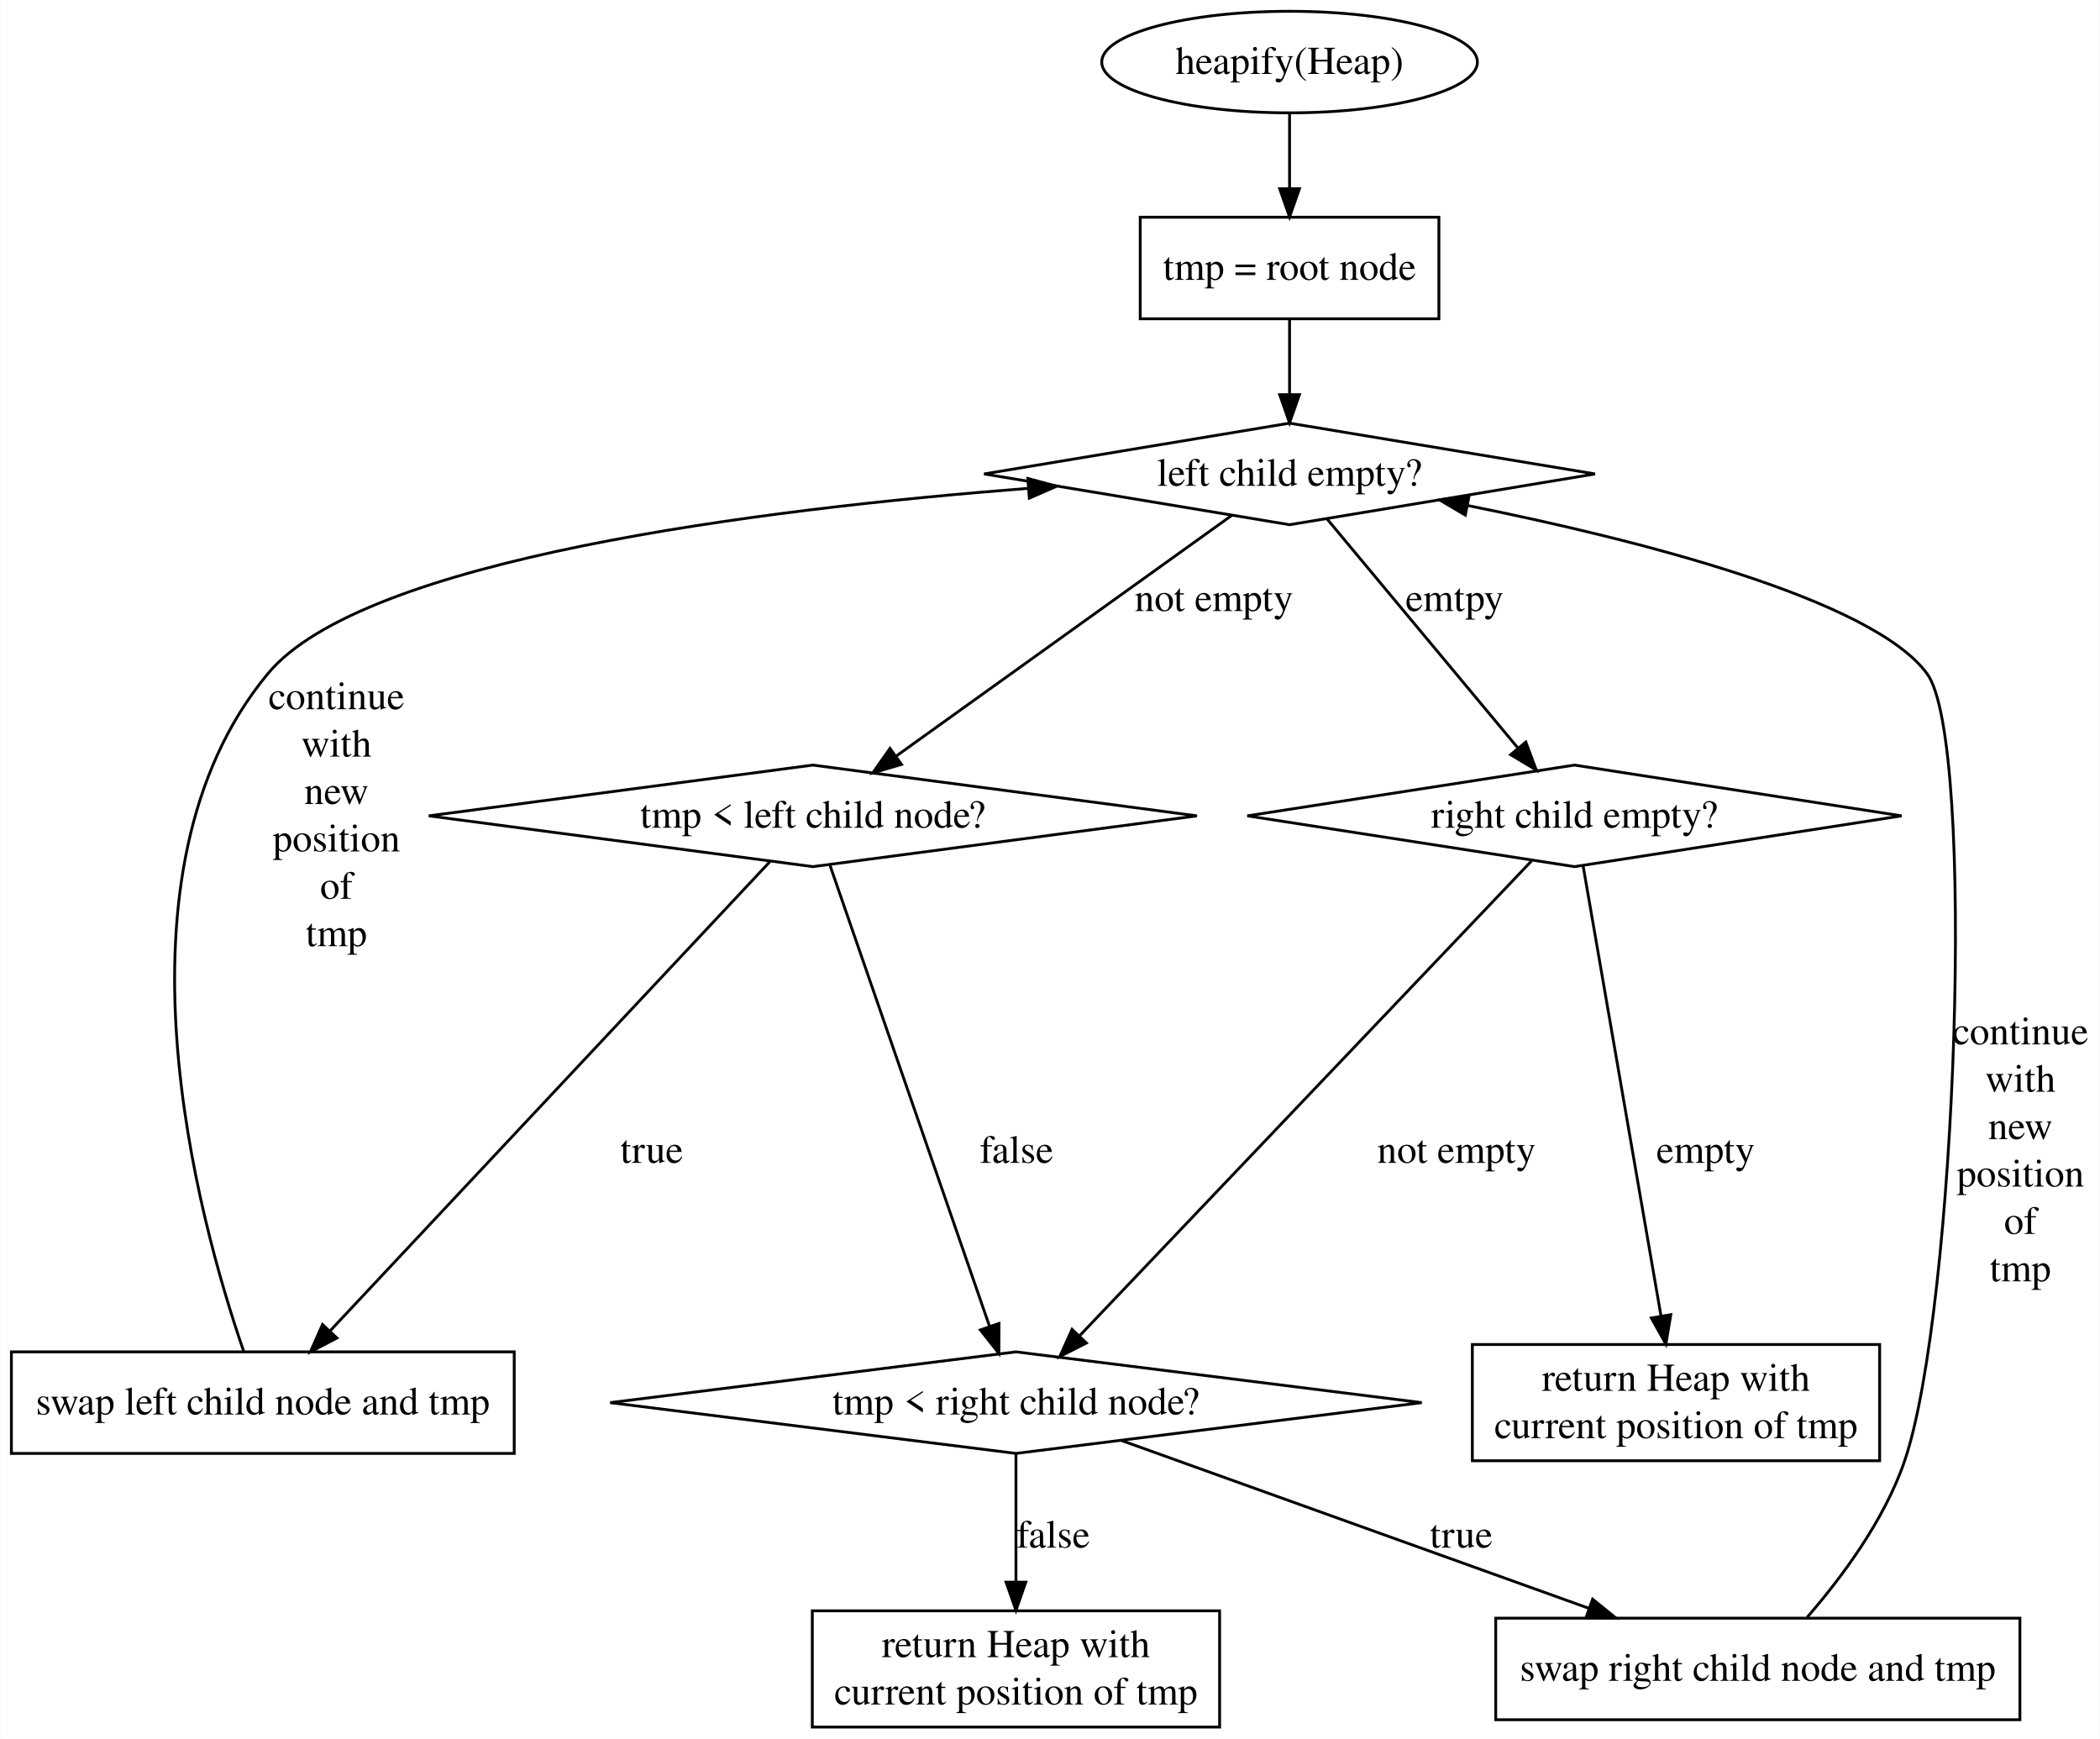
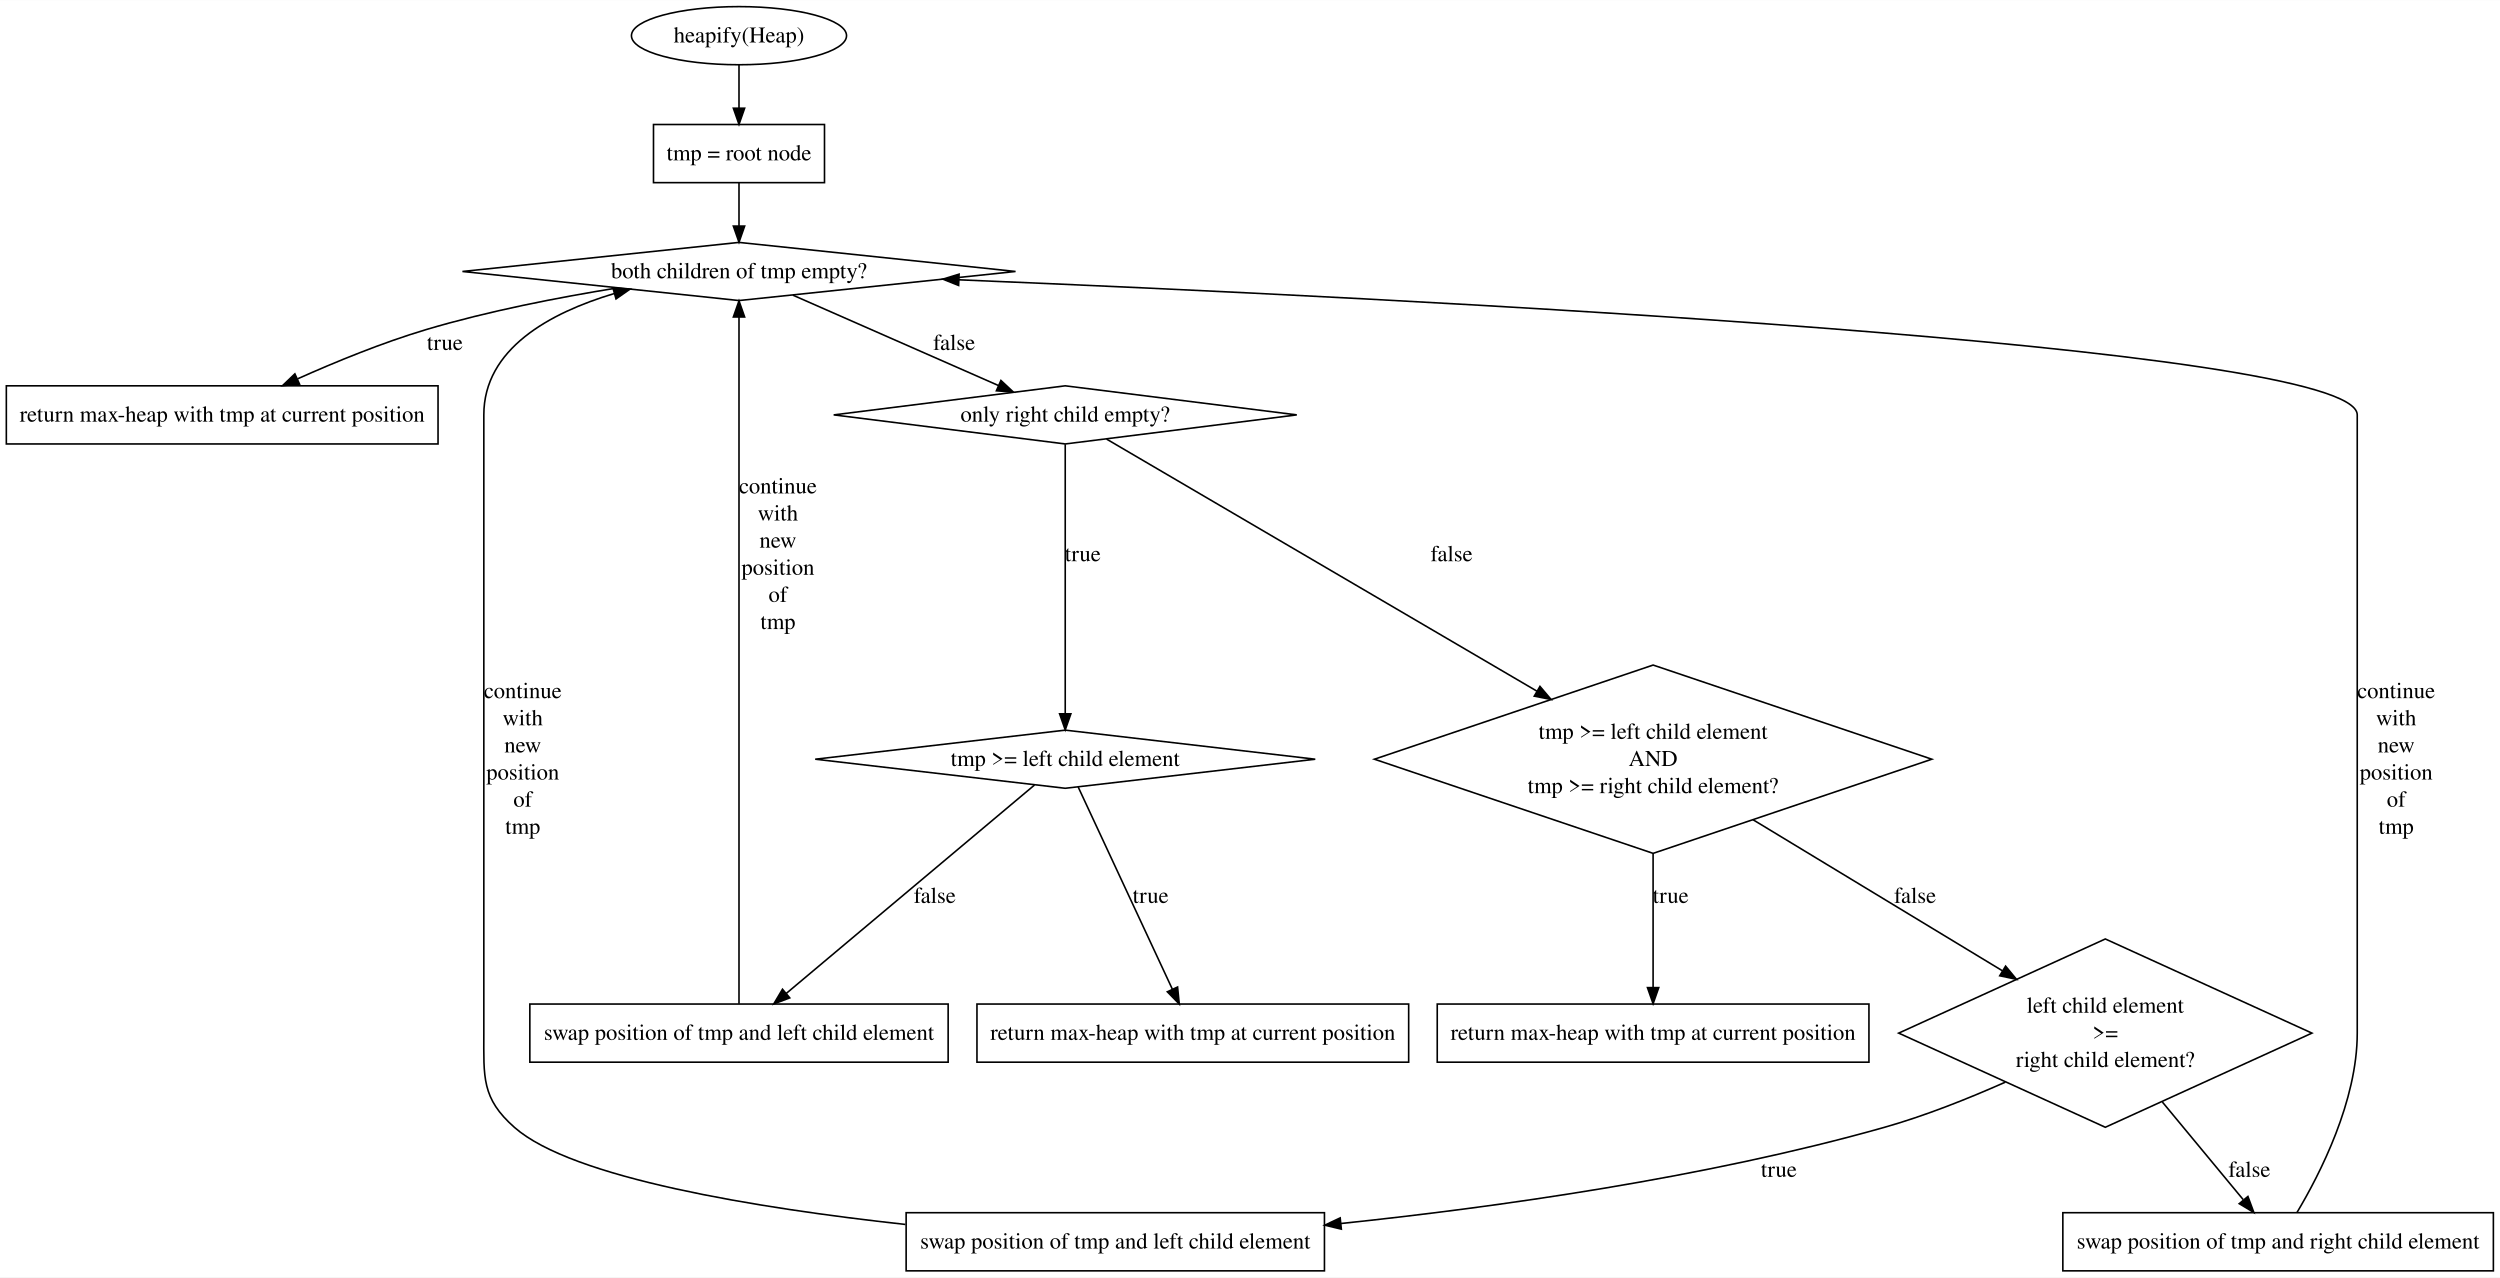
- <svg xmlns="http://www.w3.org/2000/svg" width="744pt" height="616pt" viewBox="0.00 0.00 744.27 616.40">
-   <g id="graph0" class="graph" transform="scale(1 1) rotate(0) translate(4 612.4)">
-     <polygon fill="#ffffff" stroke="transparent" points="-4,4 -4,-612.4 740.275,-612.4 740.275,4 -4,4" />
+ <svg xmlns="http://www.w3.org/2000/svg" width="1548pt" height="791pt" viewBox="0.00 0.00 1547.97 790.80">
+   <g id="graph0" class="graph" transform="scale(1 1) rotate(0) translate(4 786.8)">
+     <polygon fill="#ffffff" stroke="transparent" points="-4,4 -4,-786.8 1543.972,-786.8 1543.972,4 -4,4" />
    <g id="node1" class="node">
-       <ellipse fill="none" stroke="#000000" cx="453.064" cy="-590.4" rx="66.594" ry="18" />
-       <text text-anchor="middle" x="453.064" y="-586.2" font-family="Times,serif" font-size="14.00" fill="#000000">heapify(Heap)</text>
+       <ellipse fill="none" stroke="#000000" cx="453.577" cy="-764.8" rx="66.594" ry="18" />
+       <text text-anchor="middle" x="453.577" y="-760.6" font-family="Times,serif" font-size="14.00" fill="#000000">heapify(Heap)</text>
    </g>
    <g id="node2" class="node">
-       <polygon fill="none" stroke="#000000" points="506.006,-535.4 400.123,-535.4 400.123,-499.4 506.006,-499.4 506.006,-535.4" />
-       <text text-anchor="middle" x="453.064" y="-513.2" font-family="Times,serif" font-size="14.00" fill="#000000">tmp = root node</text>
+       <polygon fill="none" stroke="#000000" points="506.518,-709.8 400.635,-709.8 400.635,-673.8 506.518,-673.8 506.518,-709.8" />
+       <text text-anchor="middle" x="453.577" y="-687.6" font-family="Times,serif" font-size="14.00" fill="#000000">tmp = root node</text>
+     </g>
+     <g id="edge1" class="edge">
+       <path fill="none" stroke="#000000" d="M453.577,-746.755C453.577,-738.683 453.577,-728.976 453.577,-719.982" />
+       <polygon fill="#000000" stroke="#000000" points="457.077,-719.89 453.577,-709.89 450.077,-719.89 457.077,-719.89" />
+     </g>
+     <g id="node3" class="node">
+       <polygon fill="none" stroke="#000000" points="453.577,-636.8 282.344,-618.8 453.577,-600.8 624.808,-618.8 453.577,-636.8" />
+       <text text-anchor="middle" x="453.577" y="-614.6" font-family="Times,serif" font-size="14.00" fill="#000000">both children of tmp empty?</text>
+     </g>
+     <g id="edge2" class="edge">
+       <path fill="none" stroke="#000000" d="M453.577,-673.755C453.577,-665.683 453.577,-655.976 453.577,-646.982" />
+       <polygon fill="#000000" stroke="#000000" points="457.077,-646.89 453.577,-636.89 450.077,-646.89 457.077,-646.89" />
+     </g>
+     <g id="node4" class="node">
+       <polygon fill="none" stroke="#000000" points="267.229,-548 -.076,-548 -.076,-512 267.229,-512 267.229,-548" />
+       <text text-anchor="middle" x="133.577" y="-525.8" font-family="Times,serif" font-size="14.00" fill="#000000">return max-heap with tmp at current position</text>
    </g>
    <g id="edge3" class="edge">
-       <path fill="none" stroke="#000000" d="M453.064,-572.355C453.064,-564.283 453.064,-554.576 453.064,-545.582" />
-       <polygon fill="#000000" stroke="#000000" points="456.564,-545.49 453.064,-535.49 449.564,-545.49 456.564,-545.49" />
+       <path fill="none" stroke="#000000" d="M378.164,-608.607C341.942,-602.748 298.172,-594.245 259.811,-582.8 232.801,-574.742 203.711,-562.811 180.271,-552.328" />
+       <polygon fill="#000000" stroke="#000000" points="181.478,-549.033 170.925,-548.092 178.588,-555.408 181.478,-549.033" />
+       <text text-anchor="middle" x="271.459" y="-570.2" font-family="Times,serif" font-size="14.00" fill="#000000">true</text>
+     </g>
+     <g id="node5" class="node">
+       <polygon fill="none" stroke="#000000" points="655.577,-548 512.205,-530 655.577,-512 798.948,-530 655.577,-548" />
+       <text text-anchor="middle" x="655.577" y="-525.8" font-family="Times,serif" font-size="14.00" fill="#000000">only right child empty?</text>
+     </g>
+     <g id="edge4" class="edge">
+       <path fill="none" stroke="#000000" d="M486.933,-604.136C521.849,-588.787 576.727,-564.662 614.339,-548.128" />
+       <polygon fill="#000000" stroke="#000000" points="615.76,-551.327 623.506,-544.098 612.943,-544.918 615.76,-551.327" />
+       <text text-anchor="middle" x="586.789" y="-570.2" font-family="Times,serif" font-size="14.00" fill="#000000">false</text>
    </g>
    <g id="node6" class="node">
-       <polygon fill="none" stroke="#000000" points="453.064,-462.4 344.771,-444.4 453.064,-426.4 561.357,-444.4 453.064,-462.4" />
-       <text text-anchor="middle" x="453.064" y="-440.2" font-family="Times,serif" font-size="14.00" fill="#000000">left child empty?</text>
+       <polygon fill="none" stroke="#000000" points="655.577,-334.8 500.769,-316.8 655.577,-298.8 810.384,-316.8 655.577,-334.8" />
+       <text text-anchor="middle" x="655.577" y="-312.6" font-family="Times,serif" font-size="14.00" fill="#000000">tmp &gt;= left child element</text>
    </g>
-     <g id="edge4" class="edge">
-       <path fill="none" stroke="#000000" d="M453.064,-499.355C453.064,-491.283 453.064,-481.576 453.064,-472.582" />
-       <polygon fill="#000000" stroke="#000000" points="456.564,-472.49 453.064,-462.49 449.564,-472.49 456.564,-472.49" />
-     </g>
-     <g id="node3" class="node">
-       <polygon fill="none" stroke="#000000" points="284.064,-341.2 147.898,-323.2 284.064,-305.2 420.23,-323.2 284.064,-341.2" />
-       <text text-anchor="middle" x="284.064" y="-319" font-family="Times,serif" font-size="14.00" fill="#000000">tmp &lt; left child node?</text>
-     </g>
-     <g id="node4" class="node">
-       <polygon fill="none" stroke="#000000" points="356.064,-133.2 212.209,-115.2 356.064,-97.2 499.92,-115.2 356.064,-133.2" />
-       <text text-anchor="middle" x="356.064" y="-111" font-family="Times,serif" font-size="14.00" fill="#000000">tmp &lt; right child node?</text>
-     </g>
-     <g id="edge2" class="edge">
-       <path fill="none" stroke="#000000" d="M290.079,-305.824C302.626,-269.577 331.669,-185.676 346.689,-142.283" />
-       <polygon fill="#000000" stroke="#000000" points="350.052,-143.268 350.016,-132.673 343.437,-140.978 350.052,-143.268" />
-       <text text-anchor="middle" x="356.277" y="-200.2" font-family="Times,serif" font-size="14.00" fill="#000000">false</text>
-     </g>
-     <g id="node5" class="node">
-       <polygon fill="none" stroke="#000000" points="178.193,-133.2 -.064,-133.2 -.064,-97.2 178.193,-97.2 178.193,-133.2" />
-       <text text-anchor="middle" x="89.064" y="-111" font-family="Times,serif" font-size="14.00" fill="#000000">swap left child node and tmp</text>
-     </g>
-     <g id="edge1" class="edge">
-       <path fill="none" stroke="#000000" d="M268.763,-306.879C234.883,-270.74 153.336,-183.756 112.785,-140.502" />
-       <polygon fill="#000000" stroke="#000000" points="115.336,-138.106 105.943,-133.204 110.229,-142.893 115.336,-138.106" />
-       <text text-anchor="middle" x="226.947" y="-200.2" font-family="Times,serif" font-size="14.00" fill="#000000">true</text>
+     <g id="edge5" class="edge">
+       <path fill="none" stroke="#000000" d="M655.577,-511.823C655.577,-474.611 655.577,-389.525 655.577,-345.054" />
+       <polygon fill="#000000" stroke="#000000" points="659.077,-344.931 655.577,-334.931 652.077,-344.931 659.077,-344.931" />
+       <text text-anchor="middle" x="666.459" y="-439.4" font-family="Times,serif" font-size="14.00" fill="#000000">true</text>
    </g>
    <g id="node9" class="node">
-       <polygon fill="none" stroke="#000000" points="428.264,-41.402 283.865,-41.402 283.865,-.198 428.264,-.198 428.264,-41.402" />
-       <text text-anchor="middle" x="356.064" y="-25" font-family="Times,serif" font-size="14.00" fill="#000000">return Heap with</text>
-       <text text-anchor="middle" x="356.064" y="-8.2" font-family="Times,serif" font-size="14.00" fill="#000000">current position of tmp</text>
+       <polygon fill="none" stroke="#000000" points="1019.577,-375.1 847,-316.8 1019.577,-258.5 1192.153,-316.8 1019.577,-375.1" />
+       <text text-anchor="middle" x="1019.577" y="-329.4" font-family="Times,serif" font-size="14.00" fill="#000000">tmp &gt;= left child element</text>
+       <text text-anchor="middle" x="1019.577" y="-312.6" font-family="Times,serif" font-size="14.00" fill="#000000">AND</text>
+       <text text-anchor="middle" x="1019.577" y="-295.8" font-family="Times,serif" font-size="14.00" fill="#000000">tmp &gt;= right child element?</text>
    </g>
    <g id="edge9" class="edge">
-       <path fill="none" stroke="#000000" d="M356.064,-96.999C356.064,-84.237 356.064,-66.858 356.064,-51.92" />
-       <polygon fill="#000000" stroke="#000000" points="359.564,-51.575 356.064,-41.575 352.564,-51.575 359.564,-51.575" />
-       <text text-anchor="middle" x="369.277" y="-63.8" font-family="Times,serif" font-size="14.00" fill="#000000">false</text>
+       <path fill="none" stroke="#000000" d="M681.172,-515.008C735.82,-483 865.593,-406.99 947.62,-358.946" />
+       <polygon fill="#000000" stroke="#000000" points="949.53,-361.883 956.39,-353.809 945.992,-355.843 949.53,-361.883" />
+       <text text-anchor="middle" x="894.789" y="-439.4" font-family="Times,serif" font-size="14.00" fill="#000000">false</text>
+     </g>
+     <g id="node7" class="node">
+       <polygon fill="none" stroke="#000000" points="868.23,-165.2 600.923,-165.2 600.923,-129.2 868.23,-129.2 868.23,-165.2" />
+       <text text-anchor="middle" x="734.577" y="-143" font-family="Times,serif" font-size="14.00" fill="#000000">return max-heap with tmp at current position</text>
+     </g>
+     <g id="edge6" class="edge">
+       <path fill="none" stroke="#000000" d="M663.586,-299.604C677.319,-270.123 705.462,-209.704 721.888,-174.439" />
+       <polygon fill="#000000" stroke="#000000" points="725.139,-175.749 726.189,-165.207 718.794,-172.793 725.139,-175.749" />
+       <text text-anchor="middle" x="708.459" y="-227.8" font-family="Times,serif" font-size="14.00" fill="#000000">true</text>
+     </g>
+     <g id="node8" class="node">
+       <polygon fill="none" stroke="#000000" points="583.083,-165.2 324.07,-165.2 324.07,-129.2 583.083,-129.2 583.083,-165.2" />
+       <text text-anchor="middle" x="453.577" y="-143" font-family="Times,serif" font-size="14.00" fill="#000000">swap position of tmp and left child element</text>
+     </g>
+     <g id="edge7" class="edge">
+       <path fill="none" stroke="#000000" d="M636.573,-300.844C601.143,-271.097 524.792,-206.993 482.774,-171.715" />
+       <polygon fill="#000000" stroke="#000000" points="485.007,-169.019 475.098,-165.27 480.506,-174.381 485.007,-169.019" />
+       <text text-anchor="middle" x="574.789" y="-227.8" font-family="Times,serif" font-size="14.00" fill="#000000">false</text>
+     </g>
+     <g id="edge8" class="edge">
+       <path fill="none" stroke="#000000" d="M453.577,-165.344C453.577,-237.315 453.577,-503.026 453.577,-590.6" />
+       <polygon fill="#000000" stroke="#000000" points="450.077,-590.602 453.577,-600.602 457.077,-590.602 450.077,-590.602" />
+       <text text-anchor="middle" x="477.682" y="-481.4" font-family="Times,serif" font-size="14.00" fill="#000000">continue</text>
+       <text text-anchor="middle" x="477.682" y="-464.6" font-family="Times,serif" font-size="14.00" fill="#000000">with</text>
+       <text text-anchor="middle" x="477.682" y="-447.8" font-family="Times,serif" font-size="14.00" fill="#000000">new</text>
+       <text text-anchor="middle" x="477.682" y="-431" font-family="Times,serif" font-size="14.00" fill="#000000">position</text>
+       <text text-anchor="middle" x="477.682" y="-414.2" font-family="Times,serif" font-size="14.00" fill="#000000">of</text>
+       <text text-anchor="middle" x="477.682" y="-397.4" font-family="Times,serif" font-size="14.00" fill="#000000">tmp</text>
    </g>
    <g id="node10" class="node">
-       <polygon fill="none" stroke="#000000" points="711.978,-38.8 526.15,-38.8 526.15,-2.8 711.978,-2.8 711.978,-38.8" />
-       <text text-anchor="middle" x="619.064" y="-16.6" font-family="Times,serif" font-size="14.00" fill="#000000">swap right child node and tmp</text>
+       <polygon fill="none" stroke="#000000" points="1153.229,-165.2 885.923,-165.2 885.923,-129.2 1153.229,-129.2 1153.229,-165.2" />
+       <text text-anchor="middle" x="1019.577" y="-143" font-family="Times,serif" font-size="14.00" fill="#000000">return max-heap with tmp at current position</text>
    </g>
    <g id="edge10" class="edge">
-       <path fill="none" stroke="#000000" d="M393.466,-101.775C436.633,-86.281 508.207,-60.591 559.156,-42.303" />
-       <polygon fill="#000000" stroke="#000000" points="560.507,-45.537 568.737,-38.864 558.142,-38.949 560.507,-45.537" />
-       <text text-anchor="middle" x="513.947" y="-63.8" font-family="Times,serif" font-size="14.00" fill="#000000">true</text>
+       <path fill="none" stroke="#000000" d="M1019.577,-258.433C1019.577,-230.436 1019.577,-198.168 1019.577,-175.621" />
+       <polygon fill="#000000" stroke="#000000" points="1023.077,-175.395 1019.577,-165.395 1016.077,-175.395 1023.077,-175.395" />
+       <text text-anchor="middle" x="1030.459" y="-227.8" font-family="Times,serif" font-size="14.00" fill="#000000">true</text>
+     </g>
+     <g id="node11" class="node">
+       <polygon fill="none" stroke="#000000" points="1299.576,-205.5 1171.641,-147.2 1299.576,-88.9 1427.512,-147.2 1299.576,-205.5" />
+       <text text-anchor="middle" x="1299.576" y="-159.8" font-family="Times,serif" font-size="14.00" fill="#000000">left child element</text>
+       <text text-anchor="middle" x="1299.576" y="-143" font-family="Times,serif" font-size="14.00" fill="#000000">&gt;=</text>
+       <text text-anchor="middle" x="1299.576" y="-126.2" font-family="Times,serif" font-size="14.00" fill="#000000">right child element?</text>
+     </g>
+     <g id="edge11" class="edge">
+       <path fill="none" stroke="#000000" d="M1081.37,-279.371C1127.214,-251.603 1189.529,-213.857 1235.831,-185.811" />
+       <polygon fill="#000000" stroke="#000000" points="1237.835,-188.69 1244.575,-180.515 1234.209,-182.702 1237.835,-188.69" />
+       <text text-anchor="middle" x="1181.789" y="-227.8" font-family="Times,serif" font-size="14.00" fill="#000000">false</text>
+     </g>
+     <g id="node12" class="node">
+       <polygon fill="none" stroke="#000000" points="816.083,-36 557.07,-36 557.07,0 816.083,0 816.083,-36" />
+       <text text-anchor="middle" x="686.577" y="-13.8" font-family="Times,serif" font-size="14.00" fill="#000000">swap position of tmp and left child element</text>
    </g>
    <g id="edge12" class="edge">
-       <path fill="none" stroke="#000000" d="M82.259,-133.451C66.315,-179.695 32.147,-302.808 90.854,-373.6 124.53,-414.209 264.755,-431.87 360.518,-439.302" />
-       <polygon fill="#000000" stroke="#000000" points="360.277,-442.794 370.511,-440.053 360.802,-435.813 360.277,-442.794" />
-       <text text-anchor="middle" x="115.169" y="-361" font-family="Times,serif" font-size="14.00" fill="#000000">continue</text>
-       <text text-anchor="middle" x="115.169" y="-344.2" font-family="Times,serif" font-size="14.00" fill="#000000">with</text>
-       <text text-anchor="middle" x="115.169" y="-327.4" font-family="Times,serif" font-size="14.00" fill="#000000">new</text>
-       <text text-anchor="middle" x="115.169" y="-310.6" font-family="Times,serif" font-size="14.00" fill="#000000">position</text>
-       <text text-anchor="middle" x="115.169" y="-293.8" font-family="Times,serif" font-size="14.00" fill="#000000">of</text>
-       <text text-anchor="middle" x="115.169" y="-277" font-family="Times,serif" font-size="14.00" fill="#000000">tmp</text>
+       <path fill="none" stroke="#000000" d="M1237.704,-116.857C1214.597,-106.591 1187.832,-95.934 1162.576,-88.8 1051.726,-57.487 922.213,-39.367 826.291,-29.311" />
+       <polygon fill="#000000" stroke="#000000" points="826.542,-25.819 816.236,-28.274 825.823,-32.782 826.542,-25.819" />
+       <text text-anchor="middle" x="1097.459" y="-58.2" font-family="Times,serif" font-size="14.00" fill="#000000">true</text>
    </g>
-     <g id="edge6" class="edge">
-       <path fill="none" stroke="#000000" d="M432.679,-429.78C402.977,-408.479 347.636,-368.791 313.51,-344.317" />
-       <polygon fill="#000000" stroke="#000000" points="315.485,-341.427 305.319,-338.443 311.406,-347.115 315.485,-341.427" />
-       <text text-anchor="middle" x="426.257" y="-395.8" font-family="Times,serif" font-size="14.00" fill="#000000">not empty</text>
+     <g id="node13" class="node">
+       <polygon fill="none" stroke="#000000" points="1539.868,-36 1273.285,-36 1273.285,0 1539.868,0 1539.868,-36" />
+       <text text-anchor="middle" x="1406.576" y="-13.8" font-family="Times,serif" font-size="14.00" fill="#000000">swap position of tmp and right child element</text>
    </g>
-     <g id="node7" class="node">
-       <polygon fill="none" stroke="#000000" points="554.064,-341.2 438.082,-323.2 554.064,-305.2 670.047,-323.2 554.064,-341.2" />
-       <text text-anchor="middle" x="554.064" y="-319" font-family="Times,serif" font-size="14.00" fill="#000000">right child empty?</text>
+     <g id="edge13" class="edge">
+       <path fill="none" stroke="#000000" d="M1334.909,-104.537C1351.439,-84.577 1370.596,-61.446 1384.943,-44.122" />
+       <polygon fill="#000000" stroke="#000000" points="1387.884,-46.058 1391.566,-36.124 1382.493,-41.593 1387.884,-46.058" />
+       <text text-anchor="middle" x="1388.789" y="-58.2" font-family="Times,serif" font-size="14.00" fill="#000000">false</text>
    </g>
-     <g id="edge5" class="edge">
-       <path fill="none" stroke="#000000" d="M466.268,-428.555C483.488,-407.892 513.778,-371.543 533.885,-347.415" />
-       <polygon fill="#000000" stroke="#000000" points="536.822,-349.358 540.535,-339.435 531.444,-344.877 536.822,-349.358" />
-       <text text-anchor="middle" x="511.562" y="-395.8" font-family="Times,serif" font-size="14.00" fill="#000000">emtpy</text>
+     <g id="edge14" class="edge">
+       <path fill="none" stroke="#000000" d="M556.626,-28.725C464.146,-38.893 350.219,-57.403 314.577,-88.8 294.095,-106.842 295.577,-119.905 295.577,-147.2 295.577,-530 295.577,-530 295.577,-530 295.577,-570.842 336.194,-593.096 376.241,-605.113" />
+       <polygon fill="#000000" stroke="#000000" points="375.538,-608.551 386.112,-607.881 377.428,-601.811 375.538,-608.551" />
+       <text text-anchor="middle" x="319.682" y="-354.6" font-family="Times,serif" font-size="14.00" fill="#000000">continue</text>
+       <text text-anchor="middle" x="319.682" y="-337.8" font-family="Times,serif" font-size="14.00" fill="#000000">with</text>
+       <text text-anchor="middle" x="319.682" y="-321" font-family="Times,serif" font-size="14.00" fill="#000000">new</text>
+       <text text-anchor="middle" x="319.682" y="-304.2" font-family="Times,serif" font-size="14.00" fill="#000000">position</text>
+       <text text-anchor="middle" x="319.682" y="-287.4" font-family="Times,serif" font-size="14.00" fill="#000000">of</text>
+       <text text-anchor="middle" x="319.682" y="-270.6" font-family="Times,serif" font-size="14.00" fill="#000000">tmp</text>
    </g>
-     <g id="edge8" class="edge">
-       <path fill="none" stroke="#000000" d="M538.856,-307.224C504.245,-270.865 419.444,-181.781 378.675,-138.953" />
-       <polygon fill="#000000" stroke="#000000" points="381.027,-136.347 371.597,-131.517 375.957,-141.174 381.027,-136.347" />
-       <text text-anchor="middle" x="512.257" y="-200.2" font-family="Times,serif" font-size="14.00" fill="#000000">not empty</text>
-     </g>
-     <g id="node8" class="node">
-       <polygon fill="none" stroke="#000000" points="662.264,-135.802 517.865,-135.802 517.865,-94.598 662.264,-94.598 662.264,-135.802" />
-       <text text-anchor="middle" x="590.064" y="-119.4" font-family="Times,serif" font-size="14.00" fill="#000000">return Heap with</text>
-       <text text-anchor="middle" x="590.064" y="-102.6" font-family="Times,serif" font-size="14.00" fill="#000000">current position of tmp</text>
-     </g>
-     <g id="edge7" class="edge">
-       <path fill="none" stroke="#000000" d="M557.134,-305.466C563.273,-269.995 577.129,-189.935 584.766,-145.812" />
-       <polygon fill="#000000" stroke="#000000" points="588.219,-146.385 586.476,-135.934 581.321,-145.191 588.219,-146.385" />
-       <text text-anchor="middle" x="600.562" y="-200.2" font-family="Times,serif" font-size="14.00" fill="#000000">empty</text>
-     </g>
-     <g id="edge11" class="edge">
-       <path fill="none" stroke="#000000" d="M636.533,-39.083C648.654,-53.036 663.866,-73.382 671.064,-94.4 689.481,-148.175 696.613,-349.712 679.064,-373.6 659.591,-400.108 576.183,-421.136 516.363,-433.18" />
-       <polygon fill="#000000" stroke="#000000" points="515.367,-429.809 506.235,-435.18 516.723,-436.677 515.367,-429.809" />
-       <text text-anchor="middle" x="712.169" y="-242.2" font-family="Times,serif" font-size="14.00" fill="#000000">continue</text>
-       <text text-anchor="middle" x="712.169" y="-225.4" font-family="Times,serif" font-size="14.00" fill="#000000">with</text>
-       <text text-anchor="middle" x="712.169" y="-208.6" font-family="Times,serif" font-size="14.00" fill="#000000">new</text>
-       <text text-anchor="middle" x="712.169" y="-191.8" font-family="Times,serif" font-size="14.00" fill="#000000">position</text>
-       <text text-anchor="middle" x="712.169" y="-175" font-family="Times,serif" font-size="14.00" fill="#000000">of</text>
-       <text text-anchor="middle" x="712.169" y="-158.2" font-family="Times,serif" font-size="14.00" fill="#000000">tmp</text>
+     <g id="edge15" class="edge">
+       <path fill="none" stroke="#000000" d="M1418.189,-36.01C1432.679,-60.258 1455.576,-105.218 1455.576,-147.2 1455.576,-530 1455.576,-530 1455.576,-530 1455.576,-572.952 863.683,-602.335 589.728,-613.635" />
+       <polygon fill="#000000" stroke="#000000" points="589.567,-610.138 579.719,-614.045 589.854,-617.133 589.567,-610.138" />
+       <text text-anchor="middle" x="1479.682" y="-354.6" font-family="Times,serif" font-size="14.00" fill="#000000">continue</text>
+       <text text-anchor="middle" x="1479.682" y="-337.8" font-family="Times,serif" font-size="14.00" fill="#000000">with</text>
+       <text text-anchor="middle" x="1479.682" y="-321" font-family="Times,serif" font-size="14.00" fill="#000000">new</text>
+       <text text-anchor="middle" x="1479.682" y="-304.2" font-family="Times,serif" font-size="14.00" fill="#000000">position</text>
+       <text text-anchor="middle" x="1479.682" y="-287.4" font-family="Times,serif" font-size="14.00" fill="#000000">of</text>
+       <text text-anchor="middle" x="1479.682" y="-270.6" font-family="Times,serif" font-size="14.00" fill="#000000">tmp</text>
    </g>
  </g>
</svg>
